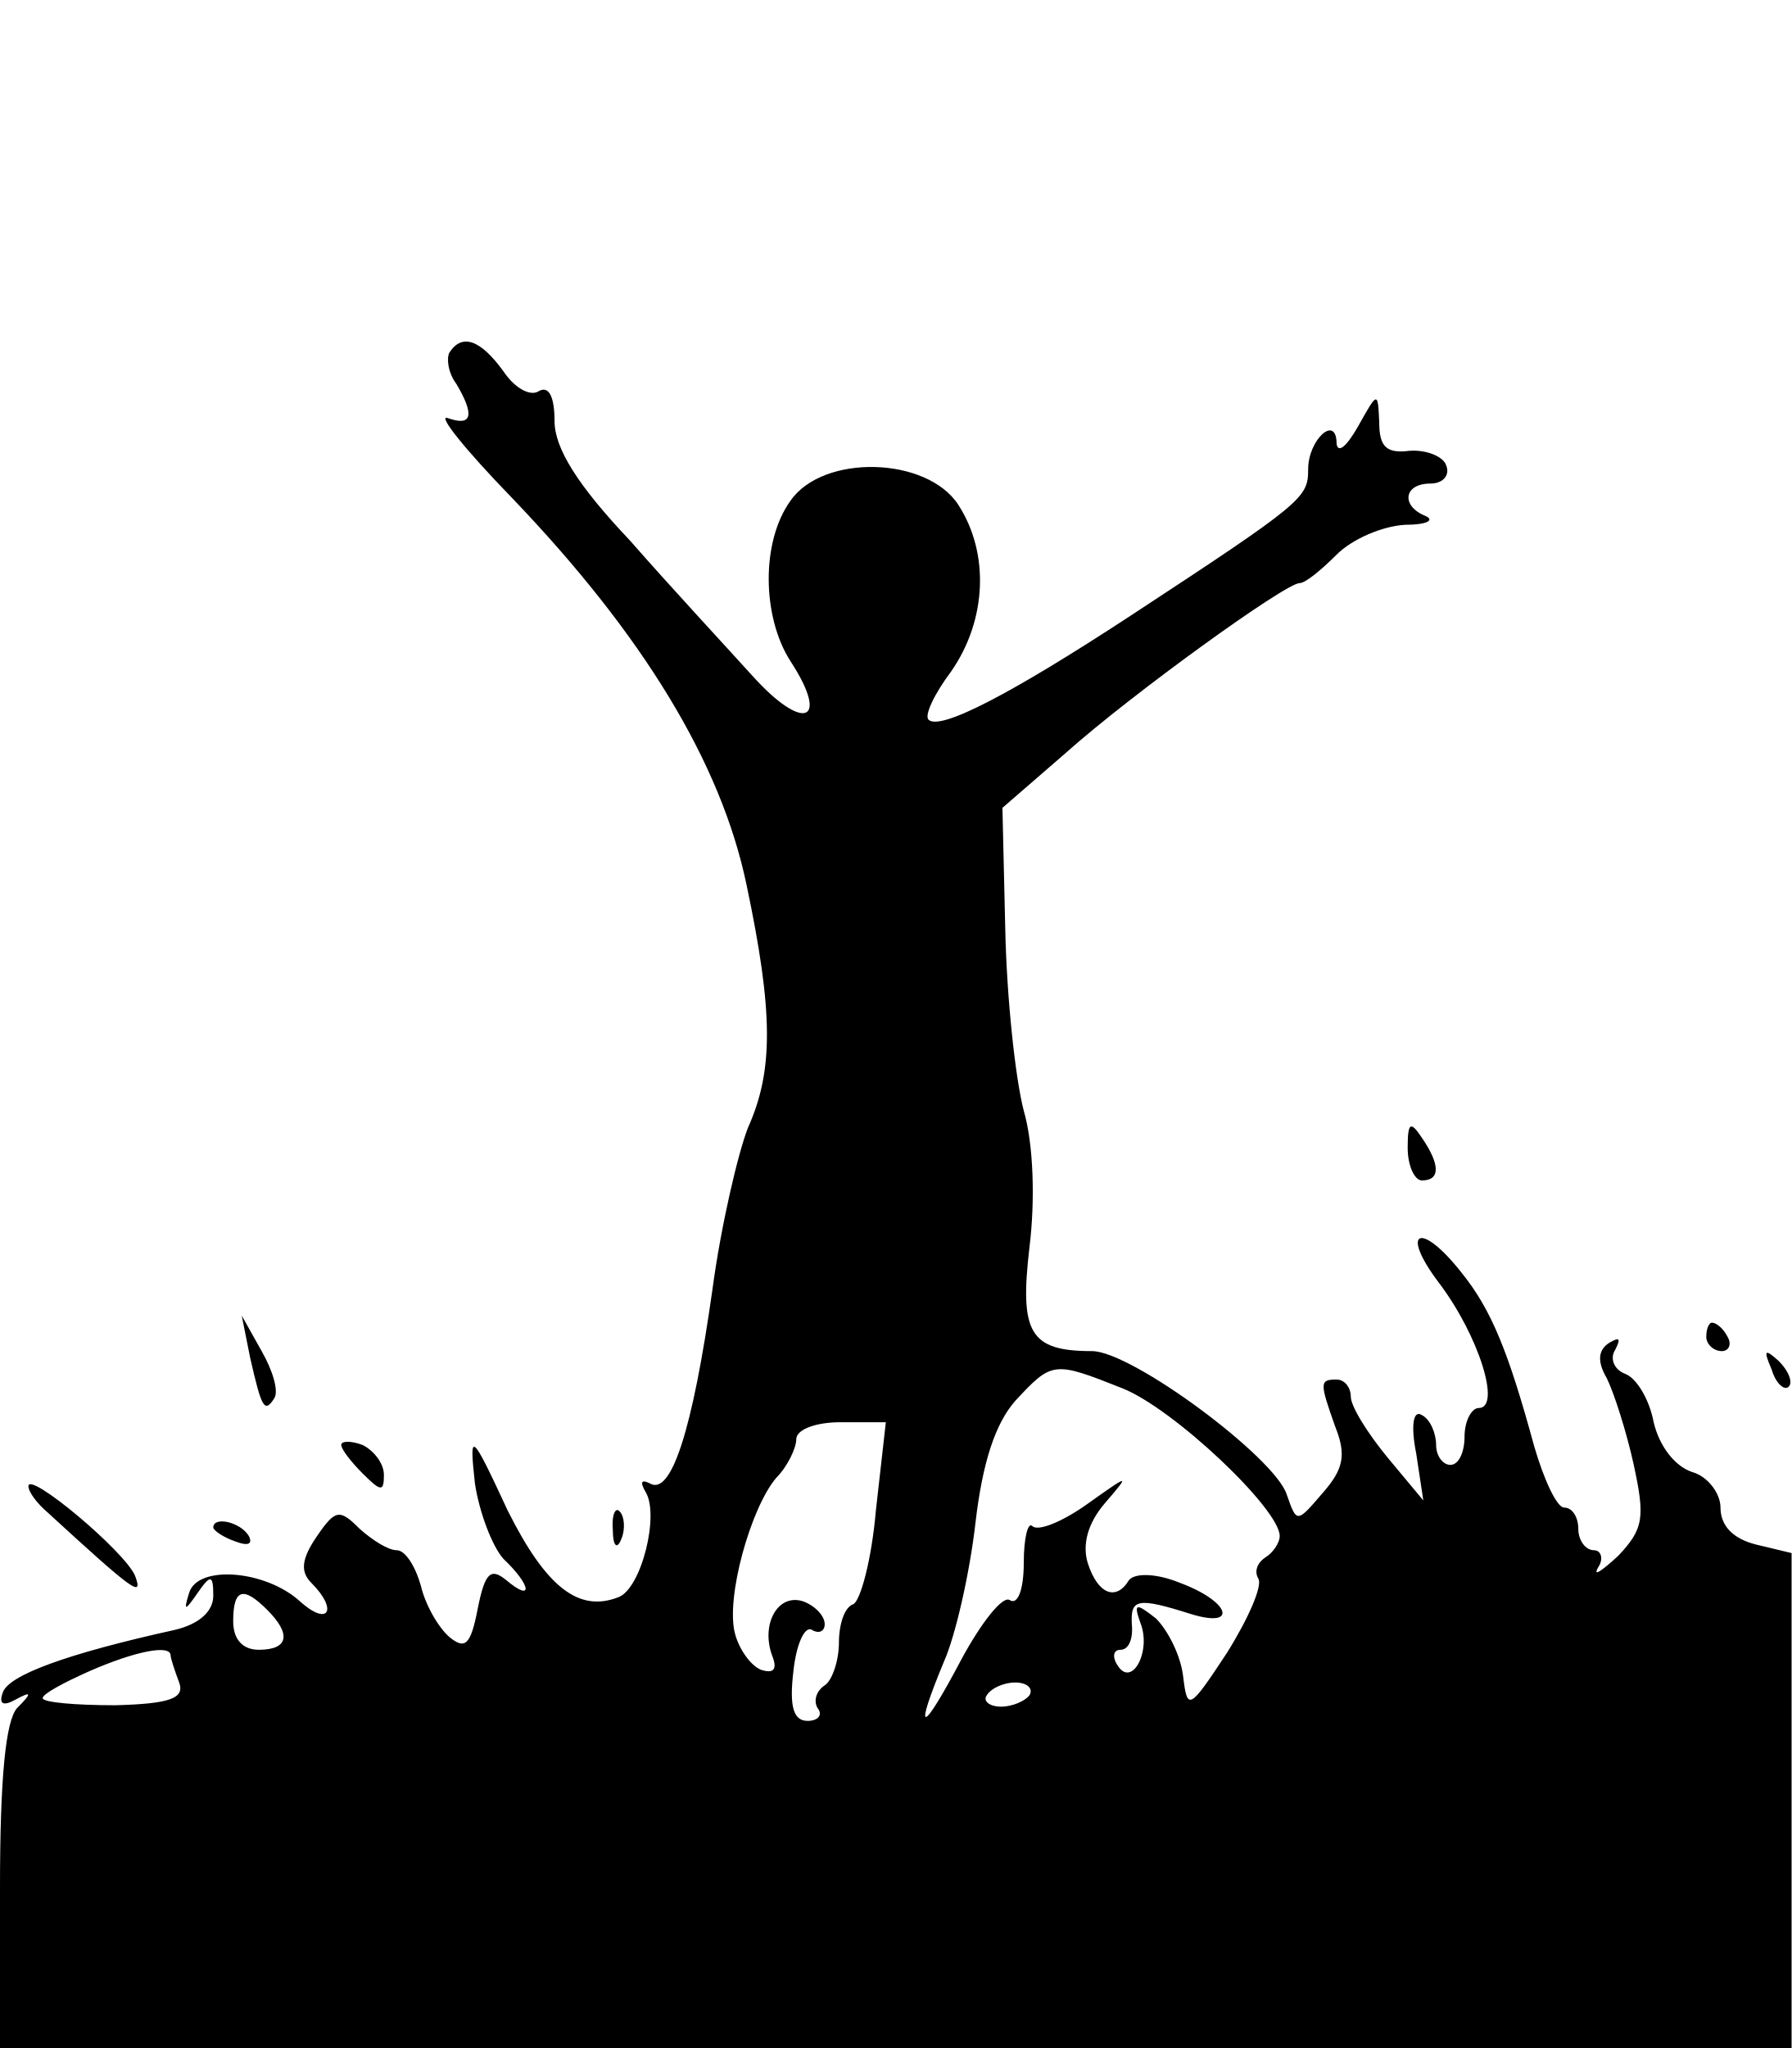
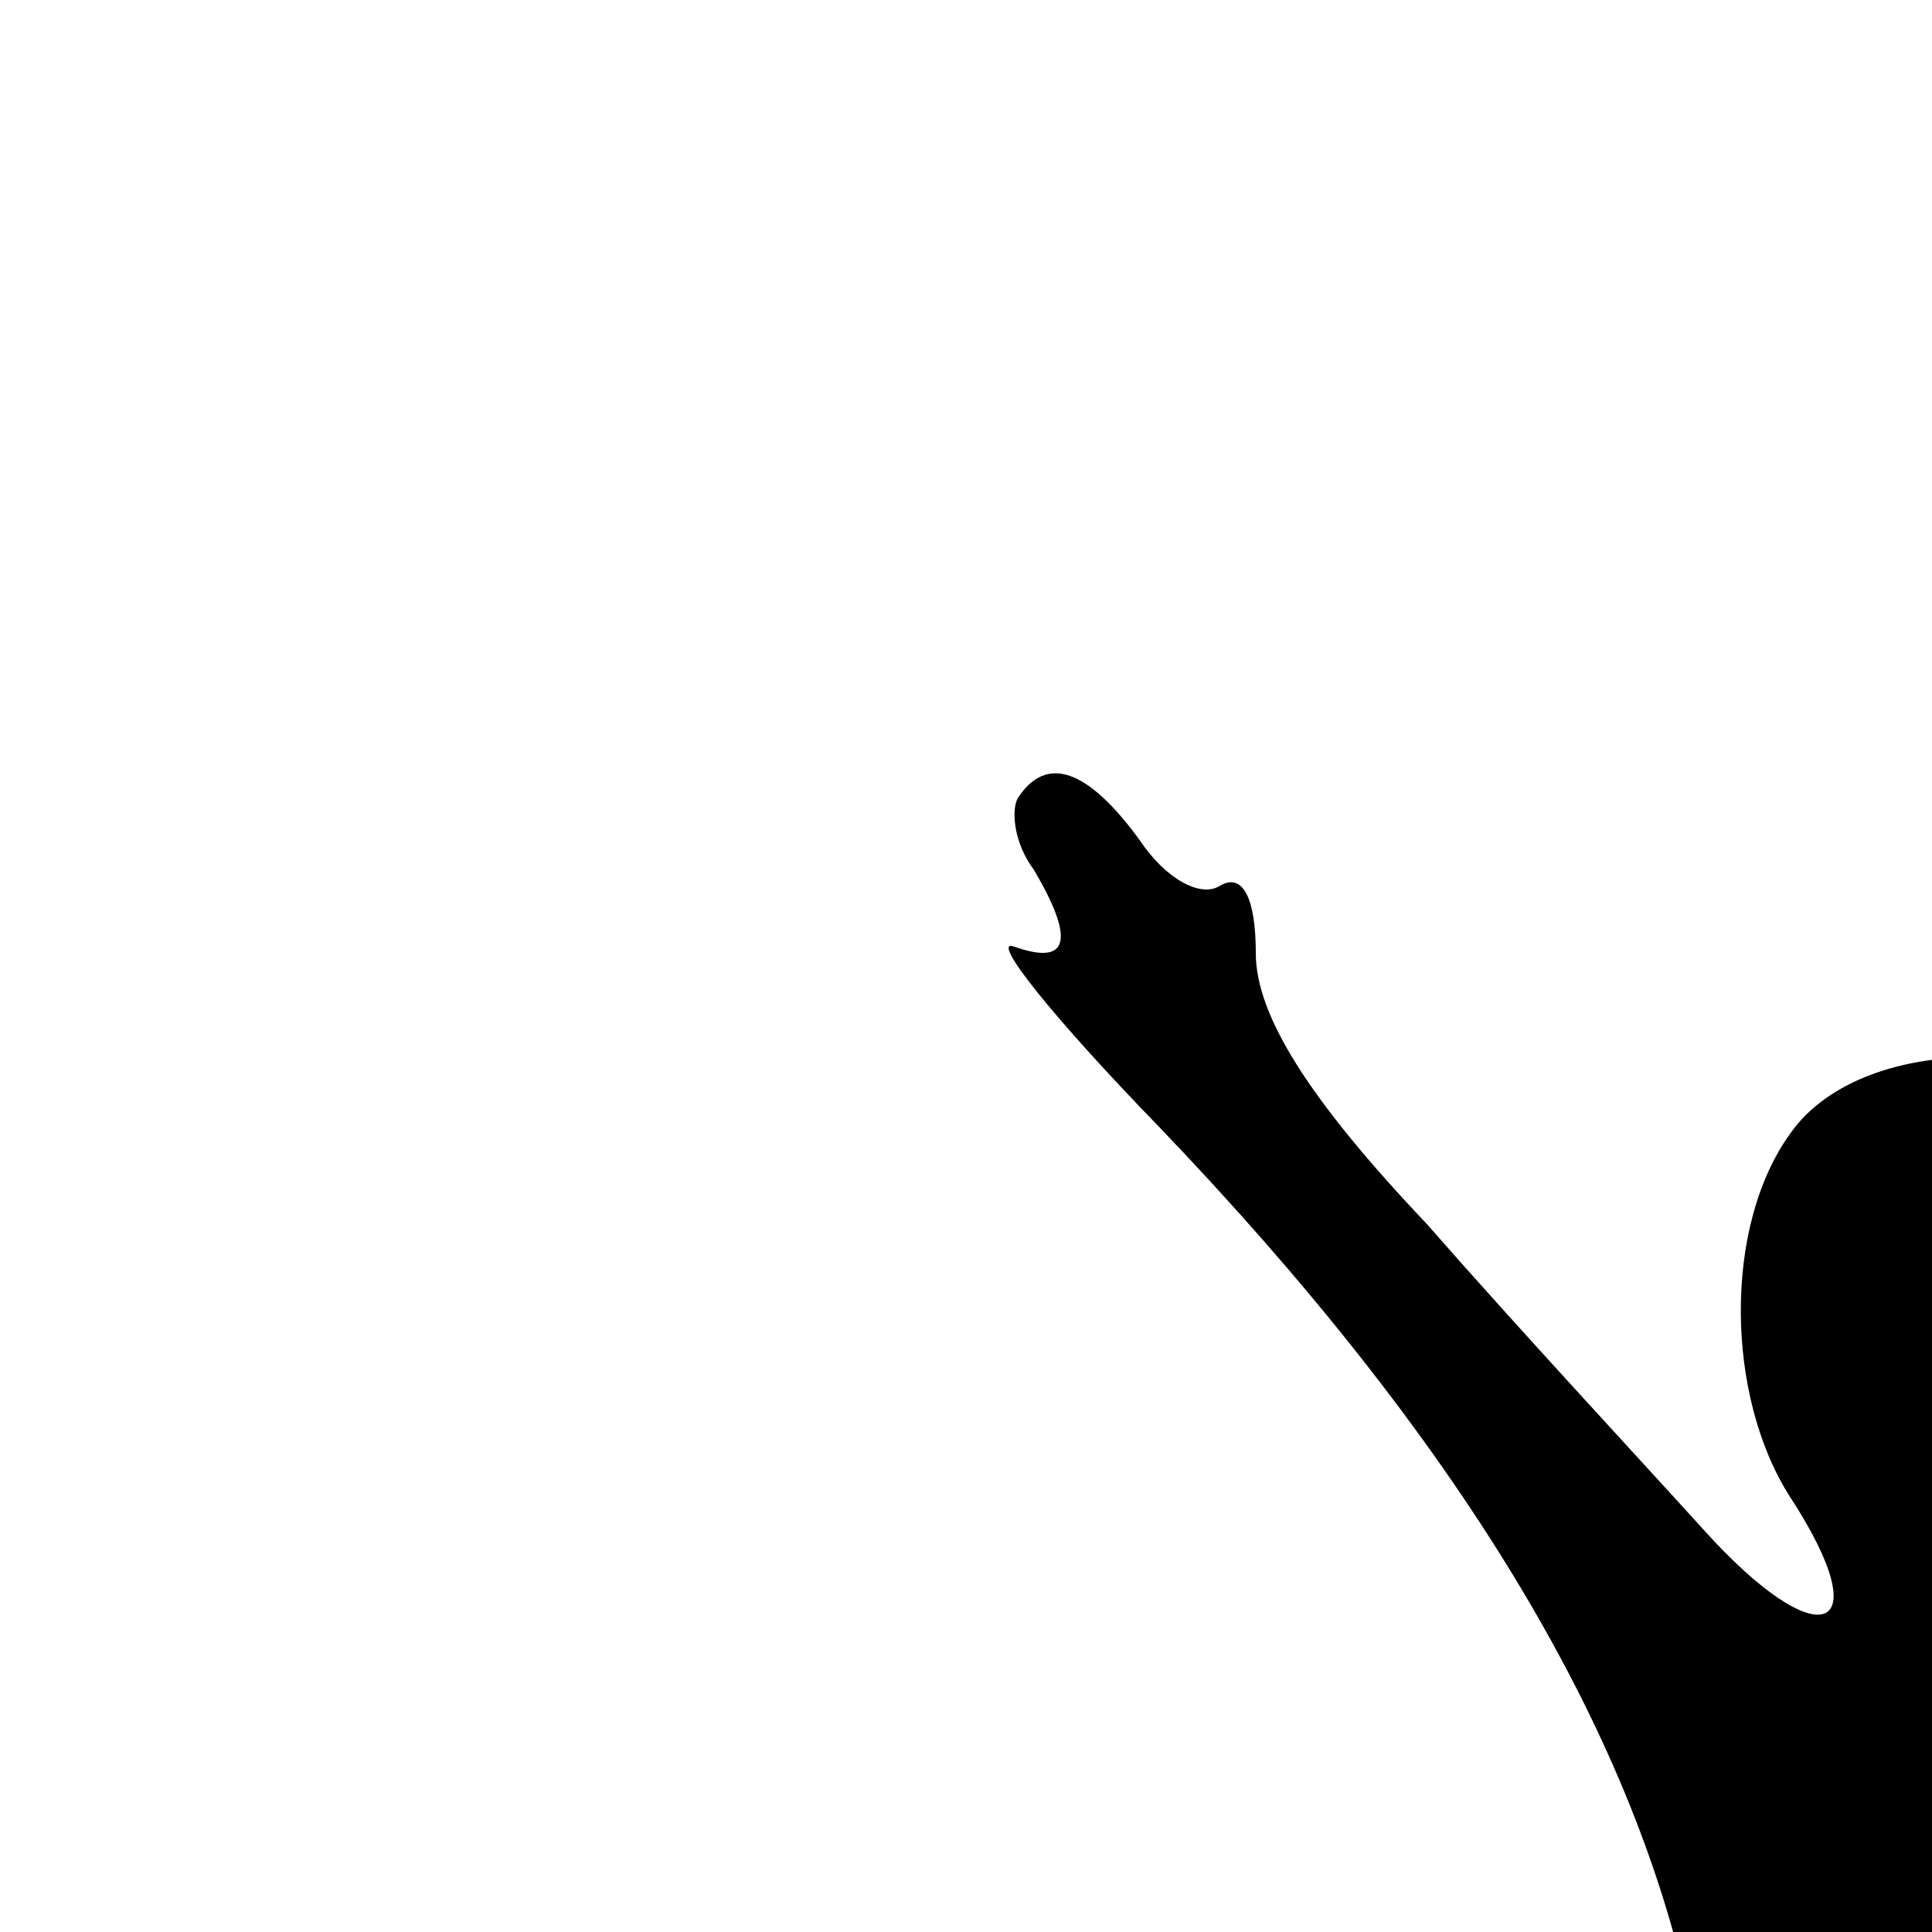
- <svg xmlns="http://www.w3.org/2000/svg" version="1.0" width="126pt" height="144pt" viewBox="0 0 126 144" preserveAspectRatio="xMidYMid meet">
+ <svg xmlns="http://www.w3.org/2000/svg" version="1.0" width="60pt" height="60pt" viewBox="0 0 60 60" preserveAspectRatio="xMidYMid meet">
  <g transform="translate(0,144) scale(0.1,-0.1)" fill="#000000" stroke="none">
    <path d="M316 1192 c-2 -4 -1 -14 5 -22 13 -22 11 -30 -6 -24 -8 3 12 -22 45 -56 92 -96 147 -186 165 -272 19 -90 19 -131 1 -171 -7 -18 -19 -69 -25 -114 -14 -99 -29 -145 -44 -136 -6 3 -7 1 -3 -6 10 -16 -3 -68 -19 -74 -28 -11 -51 7 -78 61 -26 56 -27 56 -23 19 3 -20 12 -44 20 -53 20 -19 21 -31 2 -15 -11 9 -15 5 -20 -20 -5 -26 -9 -29 -20 -20 -8 7 -17 23 -20 36 -4 14 -11 25 -17 25 -6 0 -17 7 -26 15 -14 14 -17 14 -30 -5 -11 -16 -12 -25 -4 -33 19 -19 12 -31 -8 -13 -24 22 -72 26 -78 6 -4 -13 -3 -13 6 0 9 13 11 13 11 -2 0 -11 -10 -20 -27 -24 -77 -17 -117 -32 -121 -44 -3 -8 0 -10 9 -5 11 6 12 5 1 -6 -8 -9 -12 -49 -12 -126 l0 -113 630 0 630 0 0 174 0 174 -25 6 c-16 4 -25 13 -25 26 0 10 -9 22 -20 25 -12 4 -23 18 -27 35 -3 16 -12 31 -20 34 -8 3 -11 11 -7 17 4 8 3 9 -4 5 -8 -5 -9 -13 -2 -25 5 -10 14 -38 19 -61 8 -37 7 -45 -11 -64 -12 -11 -18 -15 -14 -8 4 6 2 12 -3 12 -6 0 -11 7 -11 15 0 8 -4 15 -10 15 -5 0 -14 19 -21 43 -18 66 -30 96 -51 122 -29 37 -44 30 -16 -7 28 -37 44 -88 28 -88 -5 0 -10 -9 -10 -20 0 -11 -4 -20 -10 -20 -5 0 -10 6 -10 14 0 8 -4 18 -10 21 -6 4 -8 -7 -4 -27 l5 -33 -25 30 c-14 17 -26 36 -26 43 0 6 -4 12 -10 12 -12 0 -12 -2 -1 -33 8 -20 6 -30 -9 -47 -18 -21 -18 -21 -25 -1 -8 26 -109 101 -137 101 -44 0 -51 13 -44 73 4 32 3 72 -4 96 -6 23 -12 80 -13 127 l-2 86 45 39 c46 41 154 119 164 119 4 0 15 9 26 20 11 11 32 20 48 21 15 0 21 3 15 6 -18 7 -16 23 3 23 9 0 14 6 11 13 -2 6 -14 11 -26 10 -16 -2 -21 3 -21 20 -1 22 -1 22 -15 -3 -8 -14 -14 -19 -15 -12 0 21 -20 3 -20 -18 0 -20 -3 -23 -125 -103 -84 -55 -134 -81 -142 -73 -3 3 4 18 16 34 25 36 27 83 5 117 -22 34 -95 36 -118 3 -21 -29 -20 -82 0 -113 28 -43 9 -50 -27 -10 -19 21 -58 63 -86 95 -37 39 -53 65 -53 84 0 17 -4 25 -11 21 -6 -4 -17 2 -25 14 -16 22 -29 27 -38 13z m473 -728 c36 -14 111 -85 111 -104 0 -5 -5 -12 -10 -15 -6 -4 -8 -10 -5 -15 3 -5 -7 -28 -22 -52 -27 -41 -28 -41 -31 -16 -2 15 -11 32 -19 40 -14 11 -16 11 -11 -3 8 -20 -6 -46 -16 -30 -4 6 -3 11 2 11 6 0 9 8 8 18 -1 18 4 19 42 7 33 -10 27 9 -8 22 -17 7 -32 7 -36 2 -9 -15 -22 -10 -29 12 -4 13 0 28 12 42 18 21 18 21 -13 -1 -17 -12 -34 -19 -38 -15 -3 3 -6 -8 -6 -26 0 -18 -4 -30 -10 -26 -5 3 -20 -16 -34 -42 -28 -53 -34 -54 -12 -1 8 18 18 62 22 97 5 43 14 70 28 86 26 28 27 28 75 9z m-173 -86 c-3 -35 -11 -64 -16 -66 -6 -2 -10 -14 -10 -27 0 -13 -5 -27 -10 -30 -6 -4 -8 -11 -5 -16 4 -5 0 -9 -7 -9 -10 0 -13 10 -10 35 2 19 8 32 13 29 5 -3 9 -1 9 4 0 6 -7 13 -15 16 -18 6 -30 -16 -22 -38 4 -10 1 -13 -8 -10 -7 3 -15 14 -18 25 -7 25 11 89 29 110 8 8 14 21 14 27 0 7 14 12 31 12 l32 0 -7 -62z m-428 -70 c17 -17 15 -28 -6 -28 -11 0 -18 7 -18 20 0 23 7 25 24 8z m-68 -32 c0 -2 3 -11 6 -19 4 -11 -6 -15 -45 -16 -28 0 -51 2 -51 5 0 3 15 11 33 19 32 14 57 19 57 11z m604 -28 c-3 -4 -12 -8 -20 -8 -8 0 -13 4 -10 8 3 5 12 9 20 9 8 0 13 -4 10 -9z" />
    <path d="M990 633 c0 -13 5 -23 10 -23 13 0 13 11 0 30 -8 12 -10 11 -10 -7z" />
    <path d="M176 485 c8 -35 10 -39 17 -28 3 5 -1 19 -9 33 l-14 25 6 -30z" />
    <path d="M1200 500 c0 -5 5 -10 11 -10 5 0 7 5 4 10 -3 6 -8 10 -11 10 -2 0 -4 -4 -4 -10z" />
    <path d="M1246 477 c3 -10 9 -15 12 -12 3 3 0 11 -7 18 -10 9 -11 8 -5 -6z" />
    <path d="M240 424 c0 -3 7 -12 15 -20 13 -13 15 -13 15 -1 0 8 -7 17 -15 21 -8 3 -15 3 -15 0z" />
    <path d="M20 395 c0 -4 6 -12 13 -18 61 -56 68 -61 62 -45 -7 17 -75 74 -75 63z" />
    <path d="M431 364 c0 -11 3 -14 6 -6 3 7 2 16 -1 19 -3 4 -6 -2 -5 -13z" />
    <path d="M150 366 c0 -2 7 -7 16 -10 8 -3 12 -2 9 4 -6 10 -25 14 -25 6z" />
  </g>
</svg>
